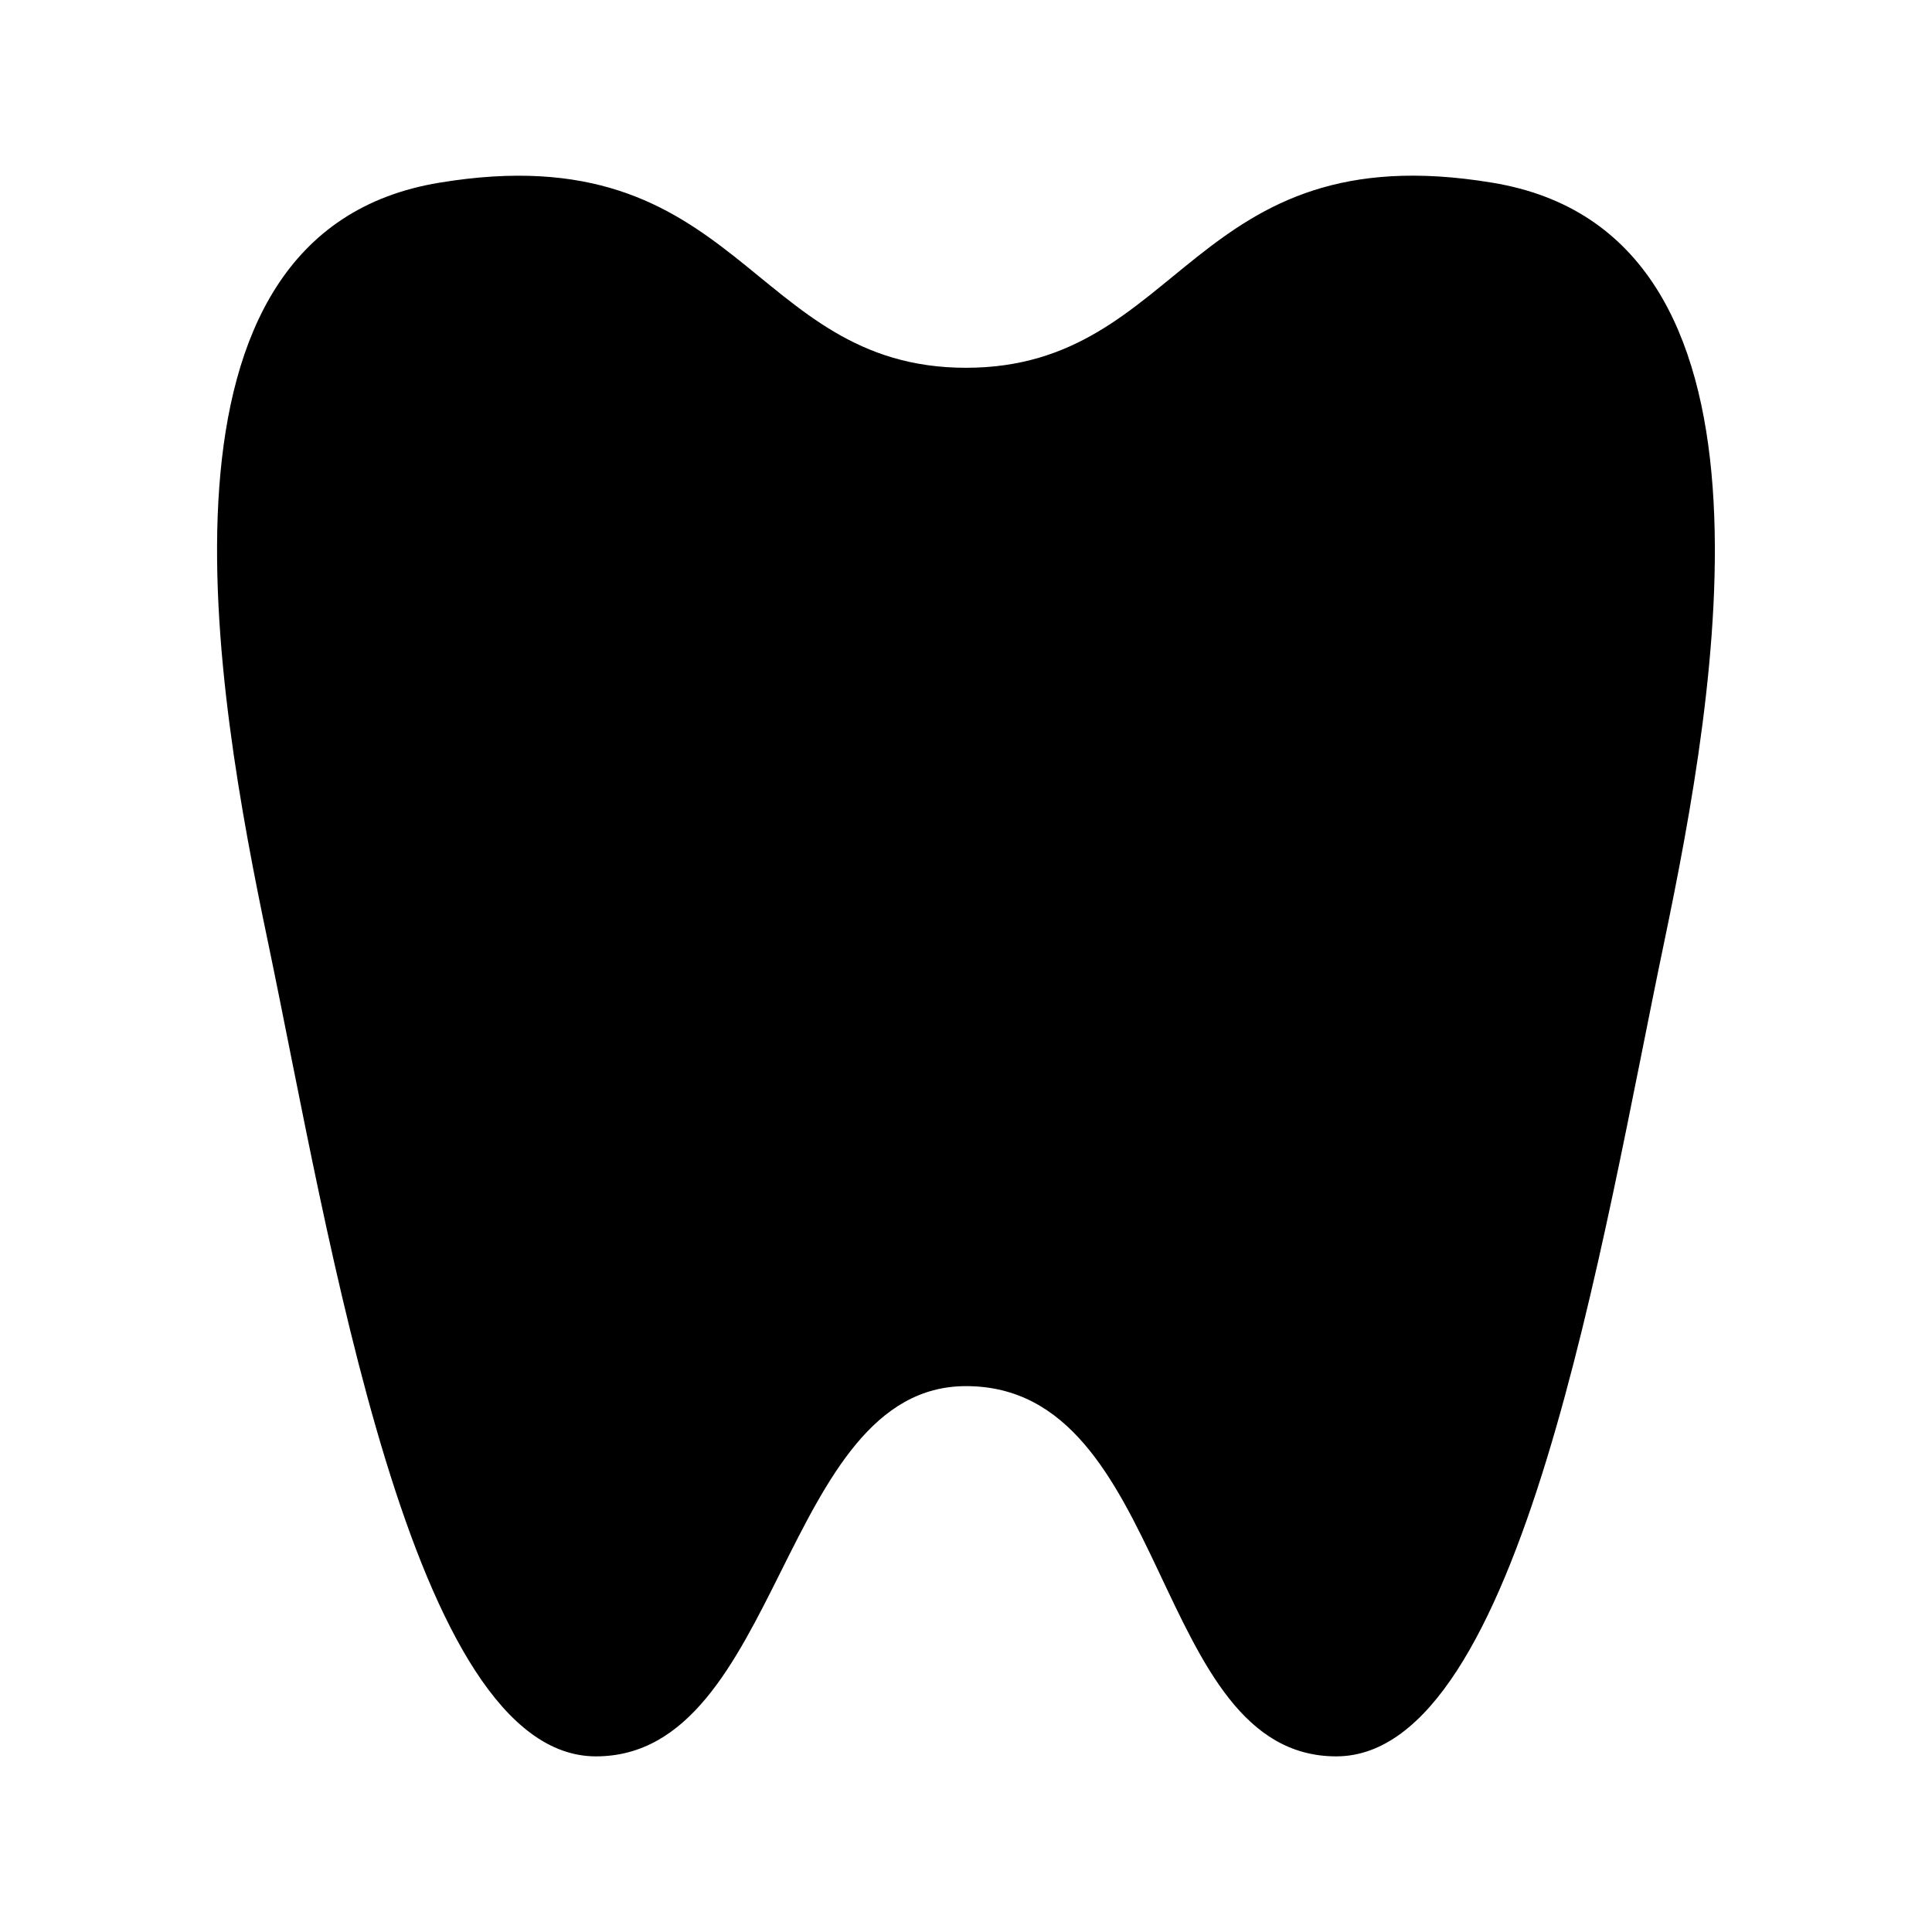
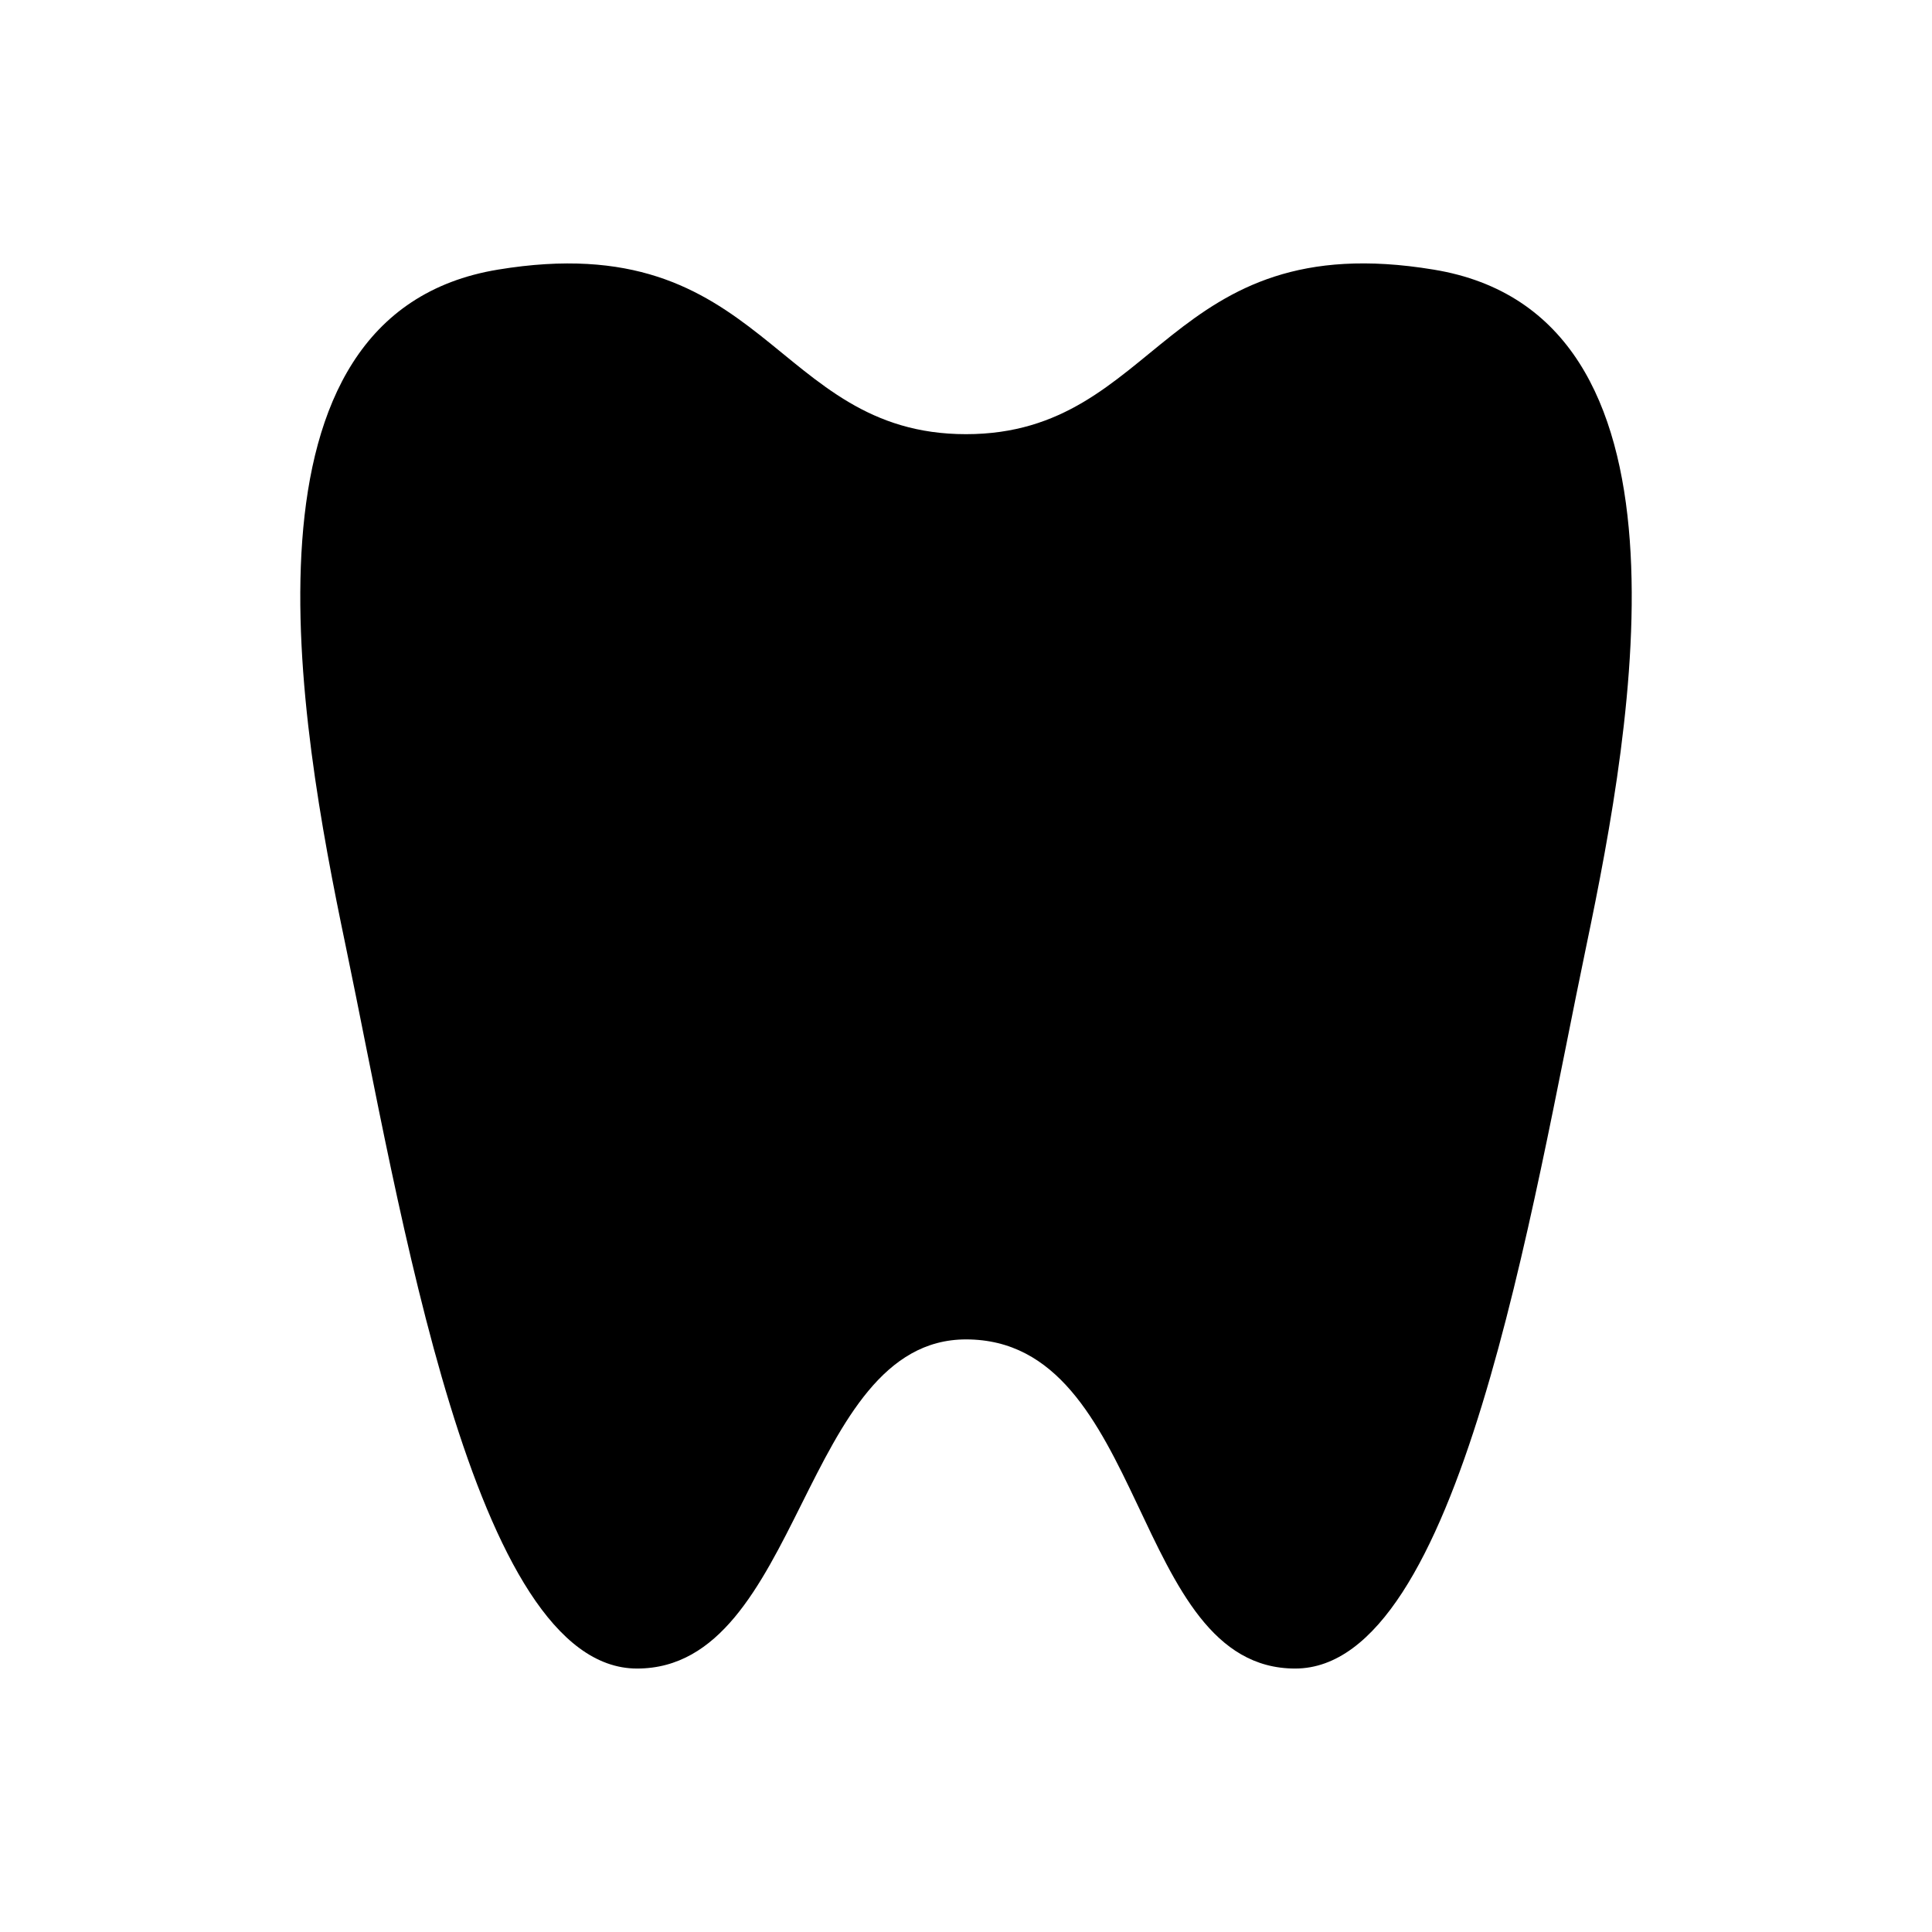
<svg xmlns="http://www.w3.org/2000/svg" version="1.1" id="svg4764" x="0px" y="0px" width="11" height="11" enable-background="new 0 0 12 12" xml:space="preserve" viewBox="0 0 11 11">
  <defs id="defs3354" />
-   <path style="fill:#000000;fill-opacity:1;stroke-width:1" enable-background="new    " d="M 1.526,5.365 C 1.227,3.938 0.759,1.325 2.503,1.04 4.223,0.756 4.259,2.094 5.5,2.094 c 1.242,0 1.276,-1.339 2.995,-1.054 C 10.241,1.325 9.772,3.937 9.475,5.365 9.123,7.046 8.662,10 7.608,10 6.554,10 6.666,7.892 5.5,7.892 4.447,7.892 4.447,10 3.393,10 2.338,10 1.877,7.046 1.526,5.365 Z" id="path3348" />
+   <path style="fill:#000000;fill-opacity:1;stroke-width:1" enable-background="new    " d="M 1.967,5.38 C 1.702,4.111 1.286,1.789 2.836,1.535 4.365,1.283 4.397,2.472 5.5,2.472 6.604,2.472 6.634,1.282 8.162,1.535 9.715,1.789 9.298,4.11 9.033,5.38 8.72,6.874 8.311,9.5 7.374,9.5 6.437,9.5 6.536,7.626 5.5,7.626 4.564,7.626 4.564,9.5 3.627,9.5 2.69,9.5 2.279,6.874 1.967,5.38 Z" id="path3348" />
  <path style="fill:#000000;fill-opacity:1" d="m 166,1179.862 c -1,0 -1.438,-2.802 -1.771,-4.397 -0.283,-1.354 -0.727,-3.832 0.927,-4.103 1.632,-0.269 1.666,1 2.843,1 1.178,0 1.21,-1.27 2.841,-1 1.657,0.271 1.212,2.748 0.93,4.103 -0.334,1.595 -0.771,4.397 -1.771,4.397 -1,0 -0.822,-2 -2,-2 -1.183,0 -0.999,2 -1.999,2 z" id="path3350" />
</svg>
